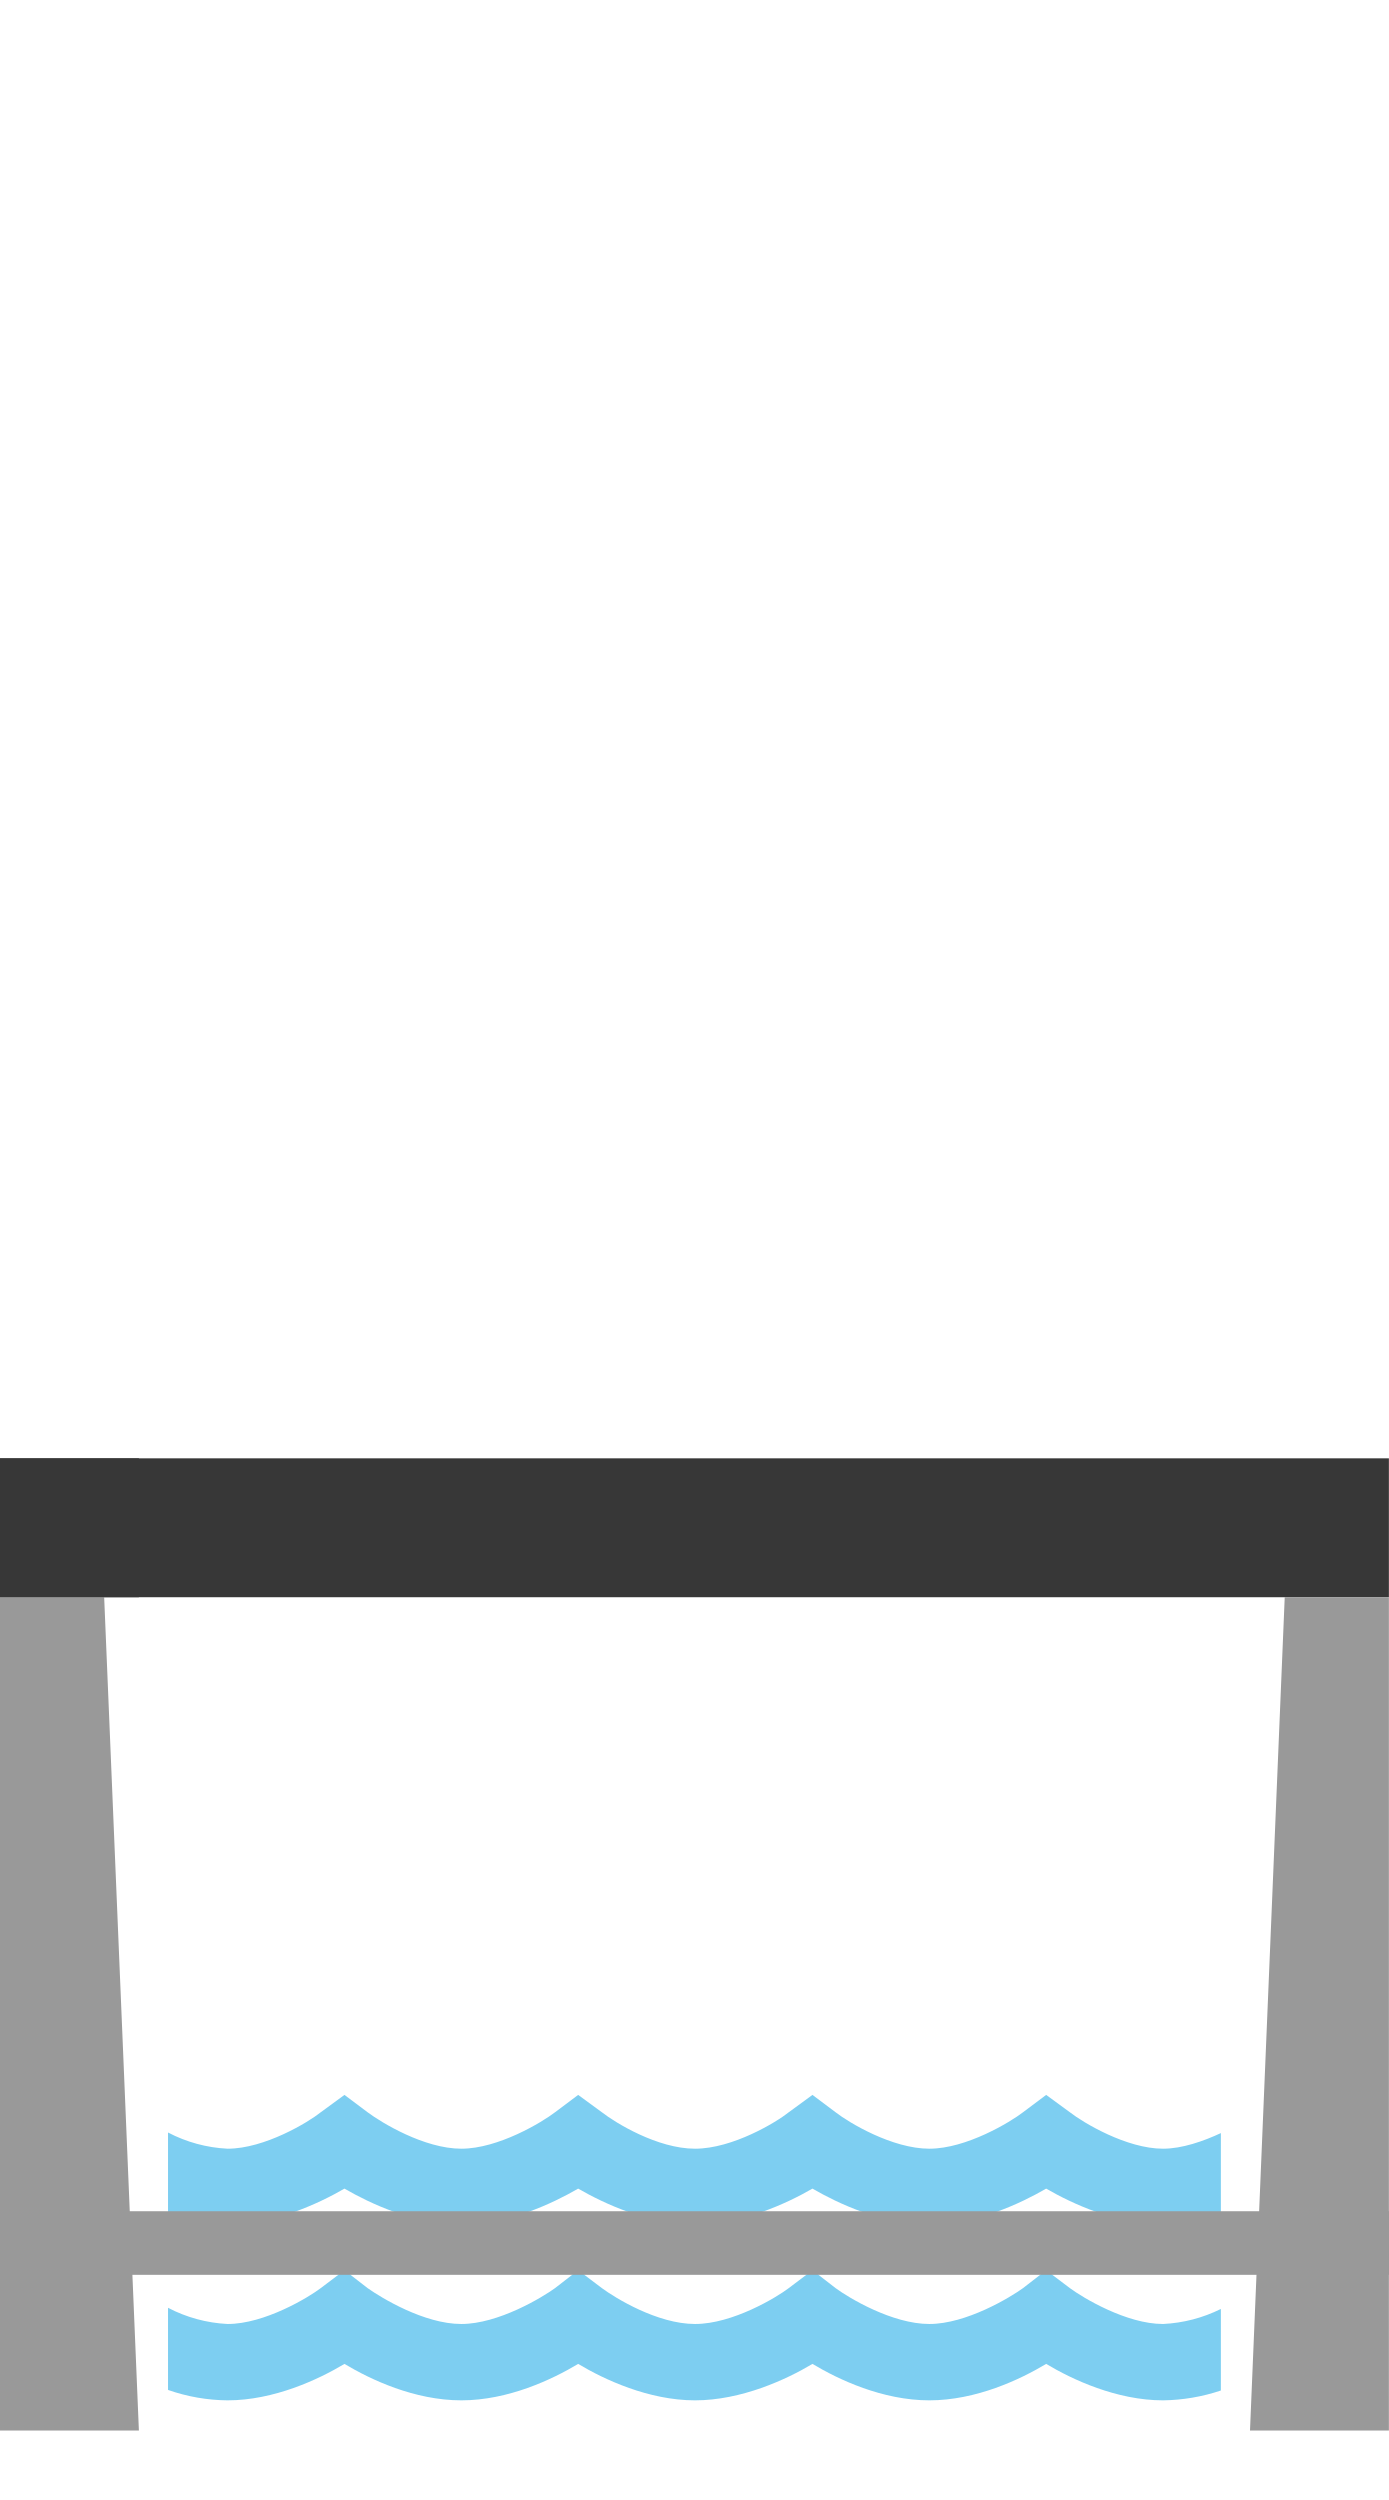
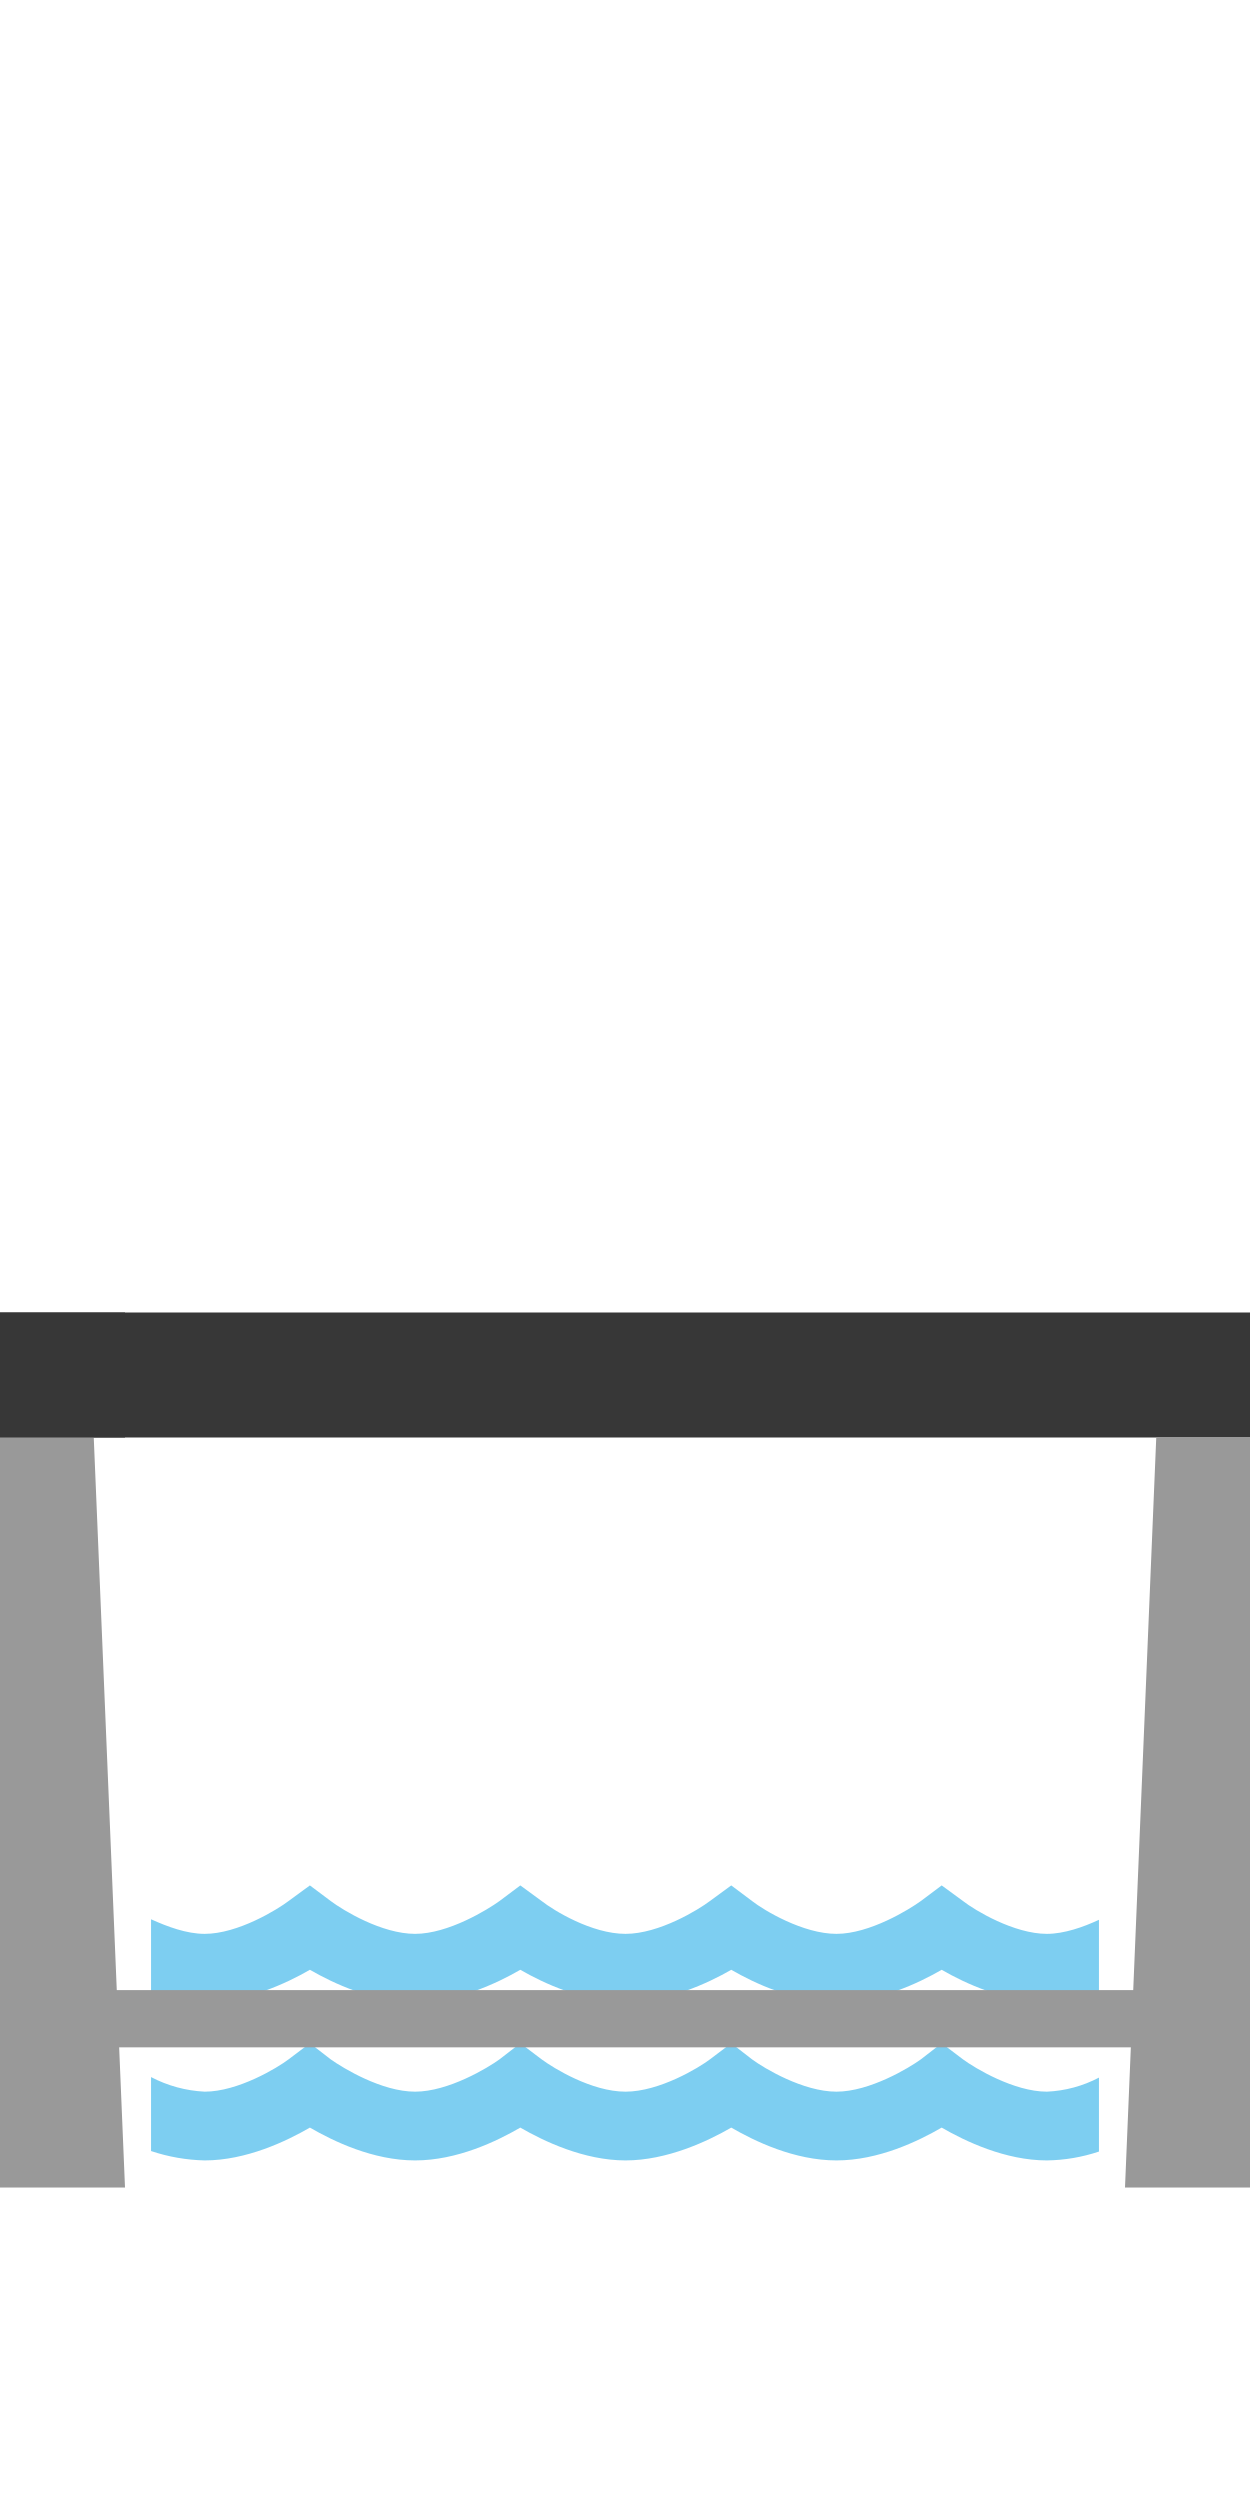
- <svg xmlns="http://www.w3.org/2000/svg" xmlns:xlink="http://www.w3.org/1999/xlink" id="15deb861-e450-4df1-97b8-26307be8eca8" data-name="Layer 1" width="240" height="432" viewBox="0 0 240 432">
-   <defs>
-     <symbol id="4a250d02-c493-4be7-82c8-5eabdcbb99ef" data-name="golven" viewBox="0 0 182 52.8">
-       <path d="M155.9,33.4l-4.1-3.1-4,3.1c-2.2,1.6-9.8,6.2-16.2,6.2s-13.9-4.5-16.2-6.2l-4-3.1-4.1,3.1c-2.1,1.6-9.7,6.2-16.2,6.2S77.3,35.1,75,33.4l-4.1-3.1-4,3.1c-2.2,1.6-9.8,6.2-16.2,6.2s-13.8-4.5-16.2-6.2l-4-3.1-4.1,3.1c-2.1,1.6-9.7,6.2-16.1,6.2A24.8,24.8,0,0,1,0,36.8V51a31.8,31.8,0,0,0,10.3,1.8c8,0,15.7-3.6,20.2-6.3,4.5,2.7,12.1,6.3,20.2,6.3s15.7-3.6,20.2-6.3c4.5,2.7,12.2,6.3,20.2,6.3s15.8-3.6,20.3-6.3c4.5,2.7,12.1,6.3,20.2,6.3s15.7-3.6,20.2-6.3c4.5,2.7,12.2,6.3,20.2,6.3a32.8,32.8,0,0,0,10-1.7V37a25.1,25.1,0,0,1-10,2.6C165.7,39.6,158.2,35.1,155.9,33.4Z" fill="#7dcef1" />
-       <path d="M155.9,3l-4.1-3-4,3c-2.2,1.7-9.8,6.3-16.2,6.3S117.7,4.8,115.4,3l-4-3-4.1,3c-2.1,1.7-9.7,6.3-16.2,6.3S77.3,4.8,75,3L70.9,0l-4,3c-2.2,1.7-9.8,6.3-16.2,6.3S36.9,4.8,34.5,3l-4-3L26.4,3c-2.1,1.7-9.7,6.3-16.1,6.3A24.8,24.8,0,0,1,0,6.5V20.7a34.7,34.7,0,0,0,10.3,1.7c8,0,15.7-3.6,20.2-6.2,4.5,2.6,12.1,6.2,20.2,6.2s15.7-3.6,20.2-6.2c4.5,2.6,12.2,6.2,20.2,6.2s15.8-3.6,20.3-6.2c4.5,2.6,12.1,6.2,20.2,6.2s15.7-3.6,20.2-6.2c4.5,2.6,12.2,6.2,20.2,6.2a32.7,32.7,0,0,0,10-1.6V6.6c-3,1.4-6.7,2.7-10,2.7C165.7,9.3,158.2,4.8,155.9,3Z" fill="#7dcef1" />
-     </symbol>
-   </defs>
-   <use width="182" height="52.78" transform="translate(29 362)" xlink:href="#4a250d02-c493-4be7-82c8-5eabdcbb99ef" />
-   <rect y="252" width="24" height="24" fill="#373737" />
-   <rect x="0.7" y="382.1" width="239.5" height="10.99" fill="#999" />
-   <polygon points="0 276 18 276 24 420 0 420 0 276" fill="#999" />
-   <rect y="252" width="240" height="24" fill="#373737" />
-   <g id="35806c8c-7dbc-4c97-bff2-554a89066c59" data-name="brug onderkant">
-     <polygon points="240 276 222 276 216 420 240 420 240 276" fill="#999" />
+ <svg xmlns="http://www.w3.org/2000/svg" data-name="Layer 1" height="480" viewBox="0 0 240 480" width="240">
+   <g fill="#7dcef1">
+     <path d="M184.9 395.4l-4.1-3.1-4 3.1c-2.2 1.6-9.8 6.2-16.2 6.2s-13.9-4.5-16.2-6.2l-4-3.1-4.1 3.1c-2.1 1.6-9.7 6.2-16.2 6.2s-13.8-4.5-16.1-6.2l-4.1-3.1-4 3.1c-2.2 1.6-9.8 6.2-16.2 6.2s-13.8-4.5-16.2-6.2l-4-3.1-4.1 3.1c-2.1 1.6-9.7 6.2-16.1 6.2a24.8 24.8 0 0 1-10.3-2.8V413a34.8 34.8 0 0 0 10.3 1.8c8 0 15.7-3.7 20.2-6.3 4.5 2.6 12.1 6.3 20.2 6.3s15.7-3.7 20.2-6.3c4.5 2.6 12.2 6.3 20.2 6.3s15.8-3.7 20.3-6.3c4.5 2.6 12.1 6.3 20.2 6.3s15.7-3.7 20.2-6.3c4.5 2.6 12.2 6.3 20.2 6.3a32.8 32.8 0 0 0 10-1.7v-14.2a23.7 23.7 0 0 1-10 2.7c-6.3 0-13.8-4.5-16.1-6.2zM184.9 365l-4.1-3-4 3c-2.2 1.6-9.8 6.3-16.2 6.3s-13.9-4.5-16.2-6.3l-4-3-4.1 3c-2.1 1.6-9.7 6.3-16.2 6.3s-13.8-4.5-16.1-6.3l-4.1-3-4 3c-2.2 1.6-9.8 6.3-16.2 6.3s-13.8-4.5-16.2-6.3l-4-3-4.1 3c-2.1 1.6-9.7 6.3-16.1 6.3-3.5 0-7.2-1.4-10.3-2.8v14.2a34.7 34.7 0 0 0 10.3 1.7c8 0 15.7-3.6 20.2-6.2 4.5 2.6 12.1 6.2 20.2 6.2s15.7-3.6 20.2-6.2c4.5 2.6 12.2 6.2 20.2 6.2s15.8-3.6 20.3-6.2c4.5 2.6 12.1 6.2 20.2 6.2s15.7-3.6 20.2-6.2c4.5 2.6 12.2 6.2 20.2 6.2a32.7 32.7 0 0 0 10-1.6v-14.2c-3 1.4-6.7 2.7-10 2.7-6.3 0-13.8-4.5-16.1-6.3z" />
  </g>
+   <path fill="#373737" d="M0 252h24v24H0z" />
+   <path fill="#999" d="M.7 382.1h239.5v10.99H.7z" />
+   <path fill="#999" d="M0 276h18l6 144H0V276z" />
+   <path fill="#373737" d="M0 252h240v24H0z" />
+   <path fill="#999" d="M240 276h-18l-6 144h24V276z" data-name="brug onderkant" />
+   <text font-family="RijksoverheidSansWebText-Bold, RijksoverheidSansWebText, sans-serif" font-size="24" font-weight="700" text-anchor="middle" x="120" y="465" />
</svg>
